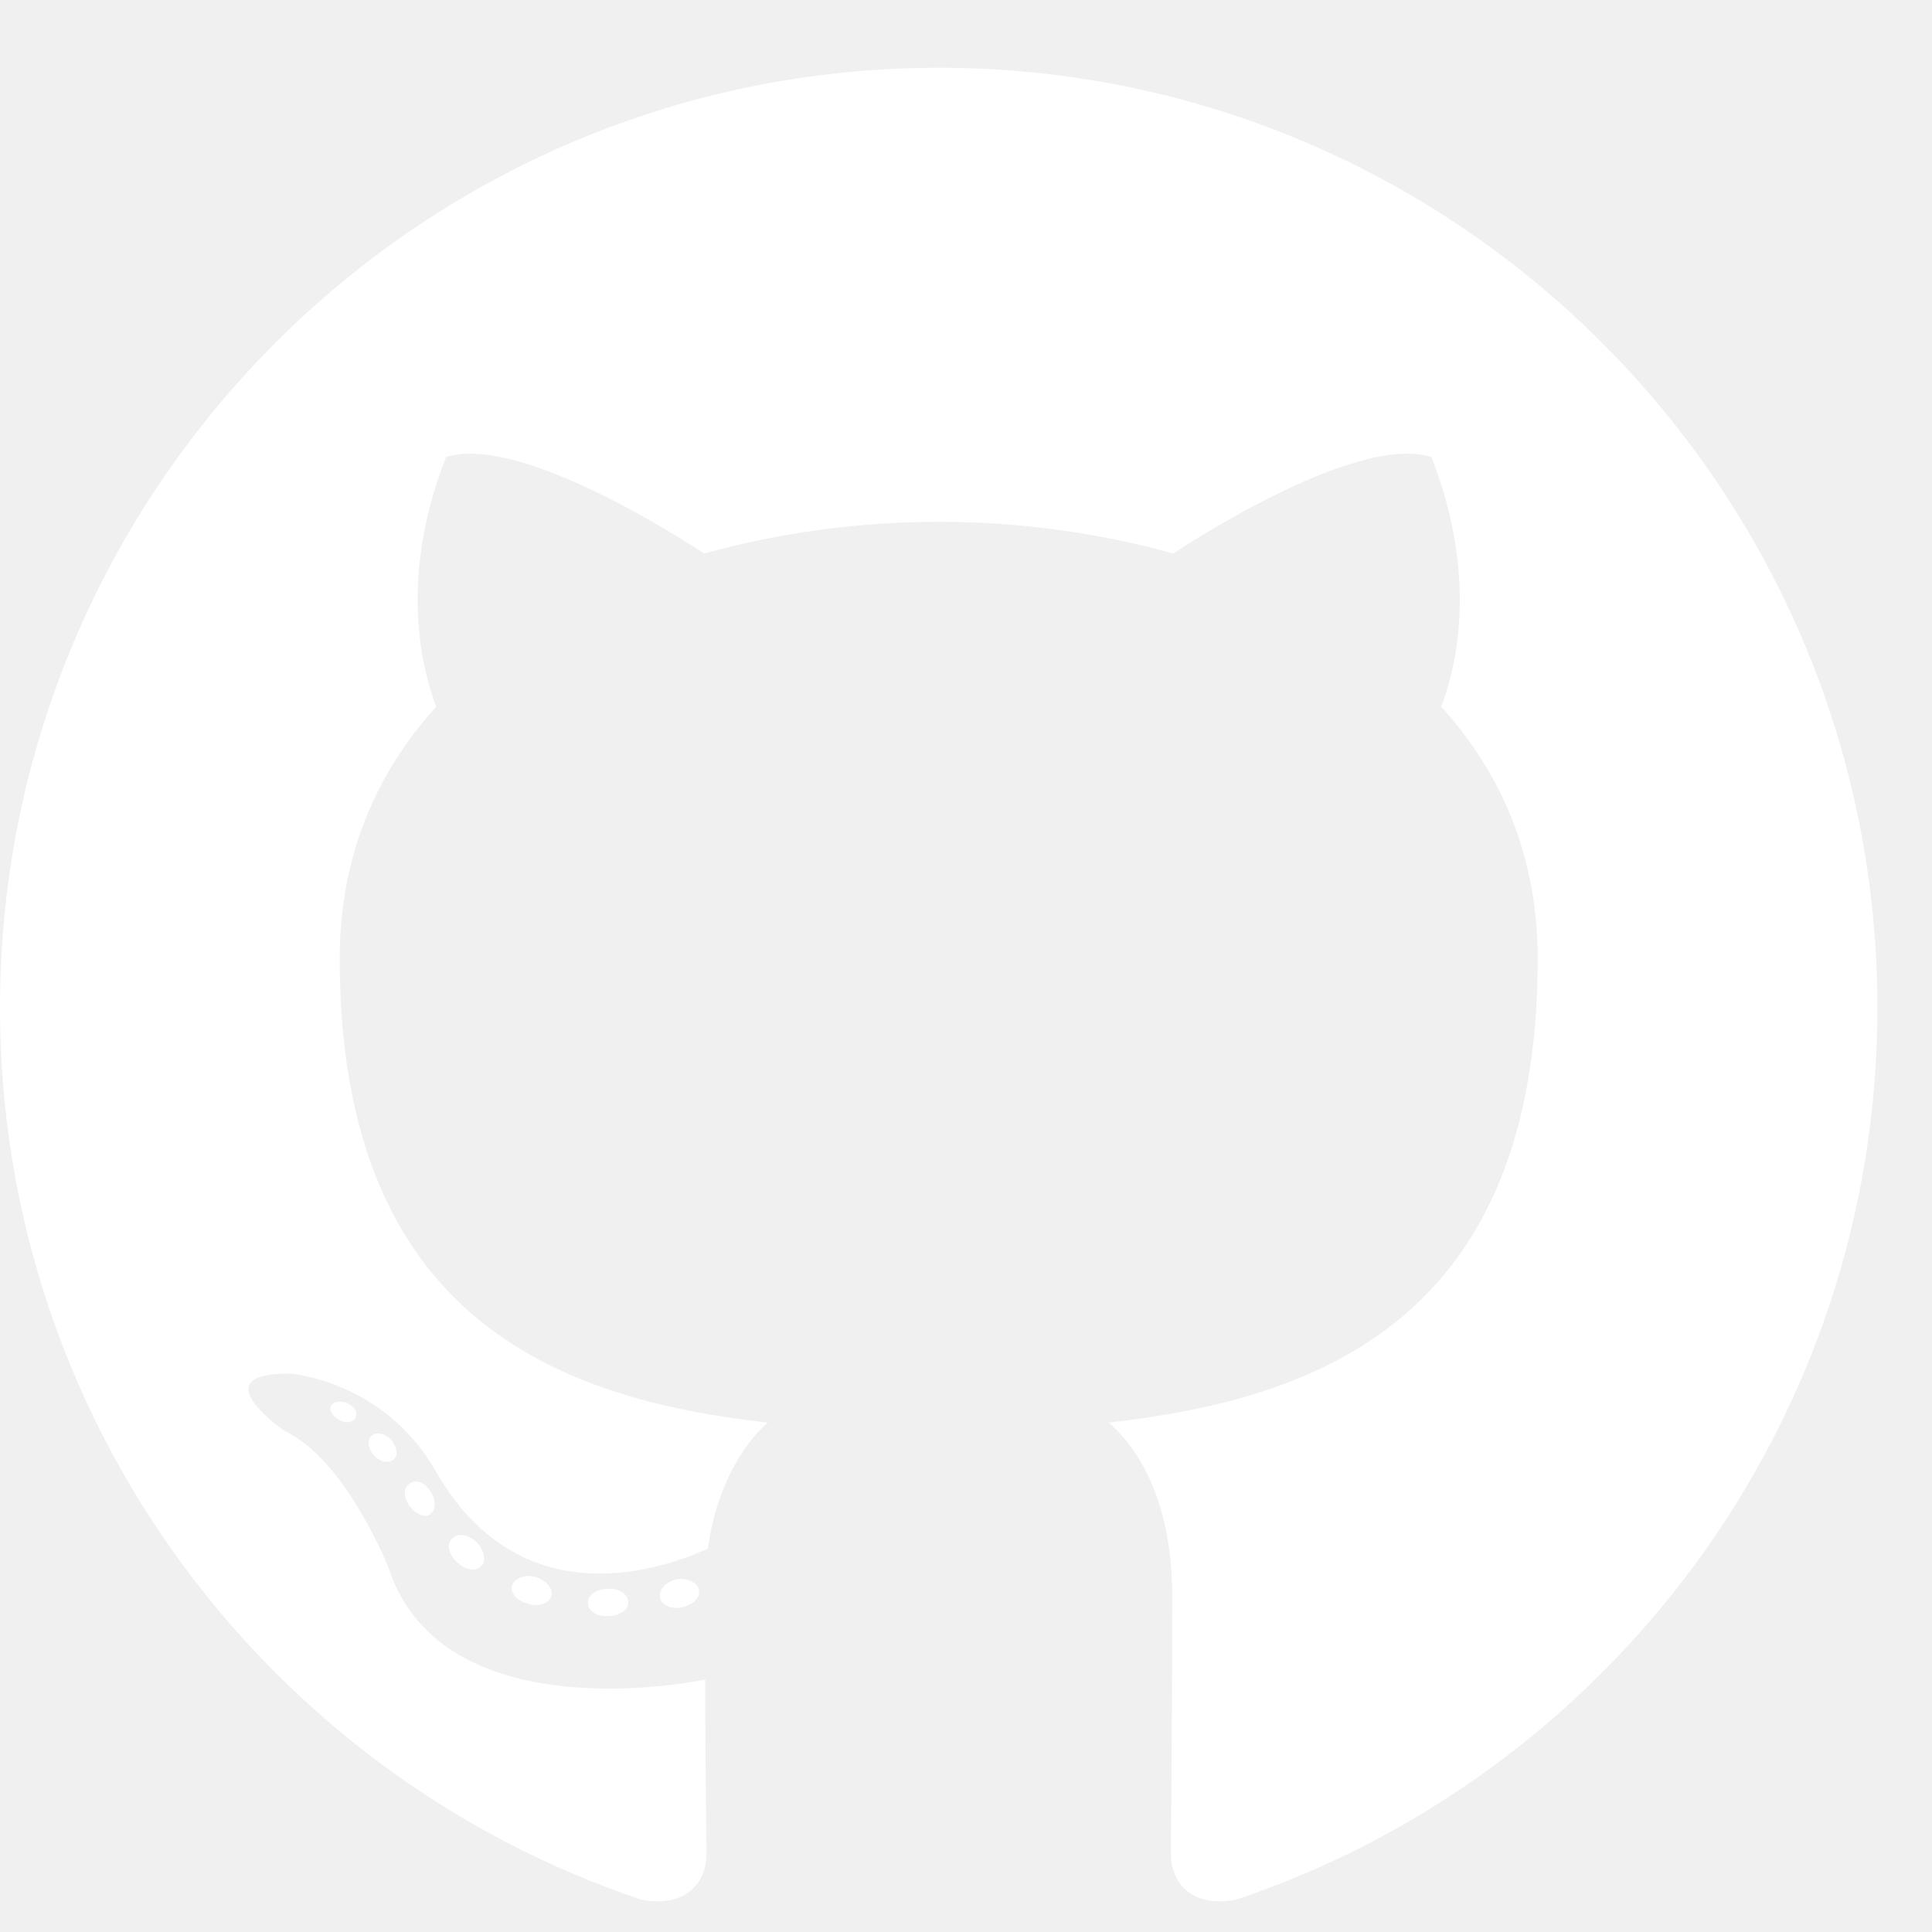
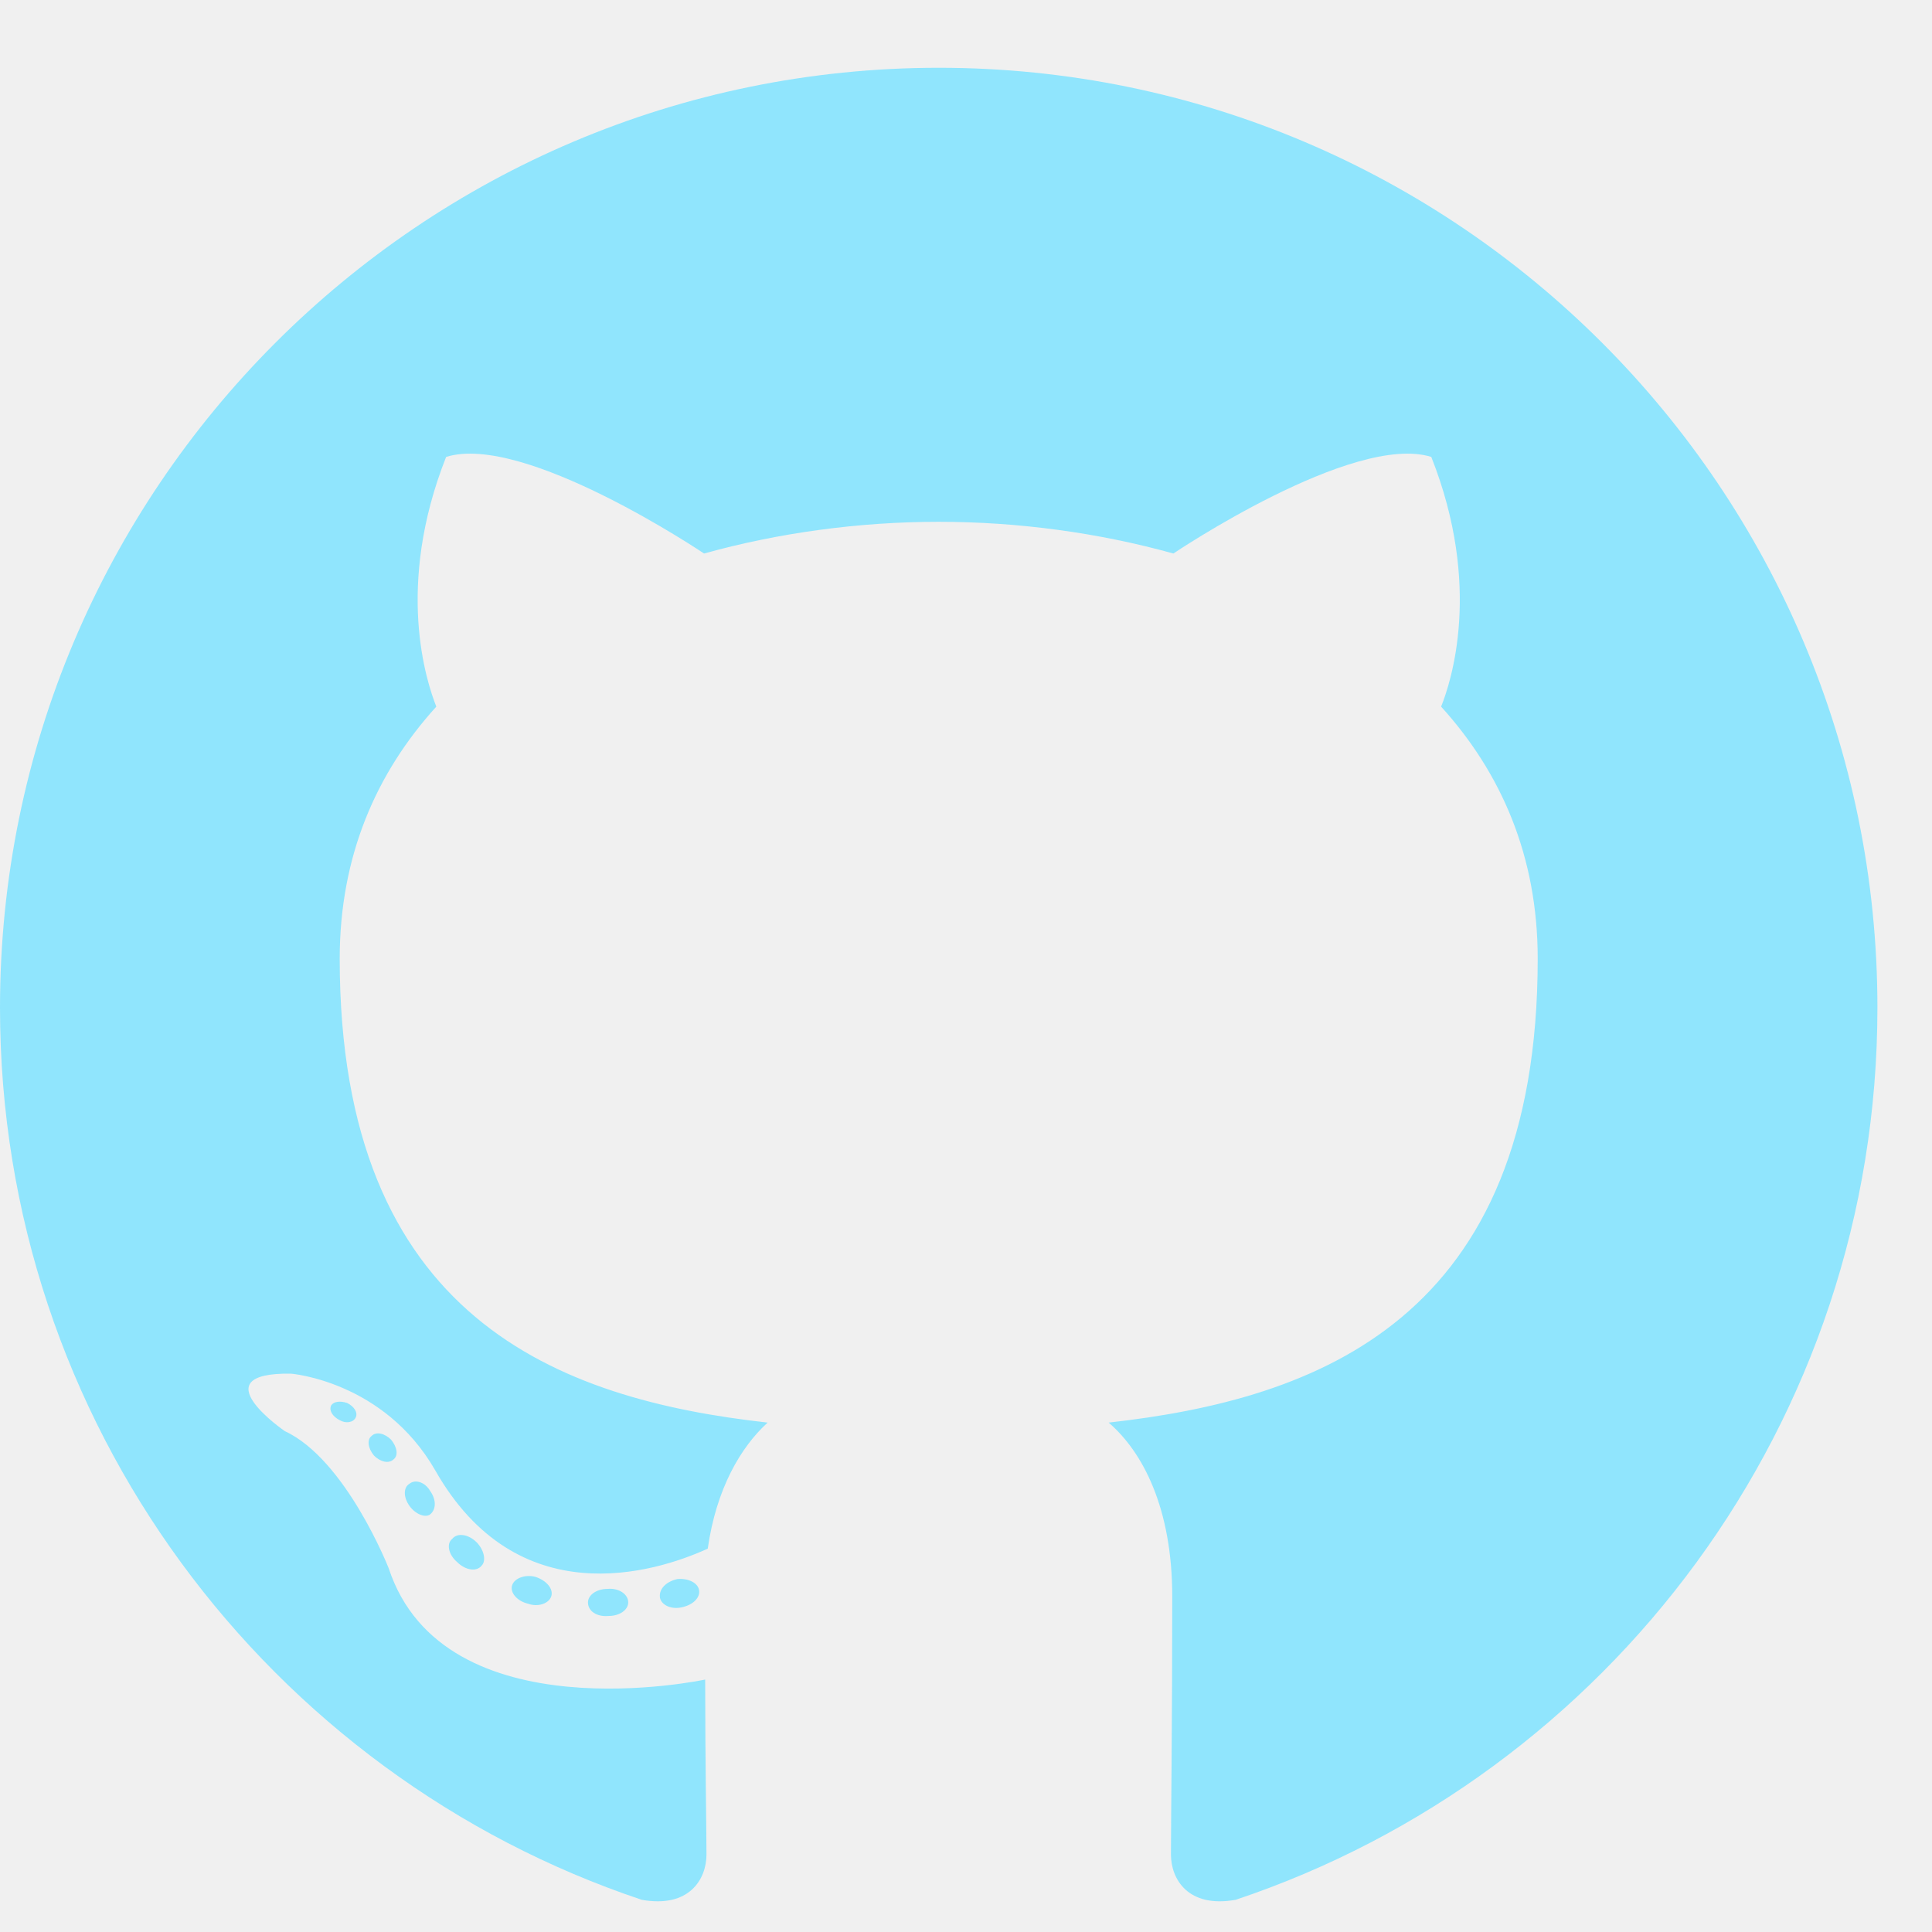
- <svg xmlns="http://www.w3.org/2000/svg" width="18px" height="18px" viewBox="0 0 12 12" version="1.1">
+ <svg xmlns="http://www.w3.org/2000/svg" width="12px" height="12px" viewBox="0 0 12 12" version="1.1">
  <defs />
  <g id="Symbols" stroke="none" stroke-width="1" fill="none" fill-rule="evenodd">
-     <g id="Menu" transform="translate(-1049, -7)" fill="#FFFFFF">
+     <g id="Menu" transform="translate(-1049, -7)" fill="#90E5FD">
      <g id="Group-36">
        <g id="Group-34" transform="translate(1049, 6)">
          <path d="M4.206,10.808 C4.137,10.824 4.092,10.869 4.099,10.923 C4.107,10.968 4.168,10.999 4.236,10.983 C4.305,10.968 4.35,10.923 4.342,10.877 C4.335,10.831 4.274,10.801 4.206,10.808 M3.773,10.869 C3.705,10.869 3.652,10.907 3.652,10.953 C3.652,11.006 3.705,11.044 3.781,11.037 C3.849,11.037 3.902,10.999 3.902,10.953 C3.902,10.9 3.841,10.862 3.773,10.869 M3.325,10.794 C3.264,10.778 3.196,10.801 3.181,10.846 C3.166,10.892 3.212,10.945 3.28,10.961 C3.34,10.983 3.409,10.961 3.424,10.915 C3.439,10.869 3.394,10.816 3.325,10.794 M2.961,10.58 C2.908,10.527 2.839,10.52 2.809,10.558 C2.771,10.588 2.786,10.657 2.839,10.702 C2.892,10.755 2.961,10.763 2.991,10.725 C3.022,10.695 3.006,10.626 2.961,10.58 M2.672,10.261 C2.642,10.208 2.581,10.185 2.543,10.216 C2.505,10.239 2.505,10.299 2.543,10.353 C2.581,10.406 2.642,10.429 2.672,10.406 C2.71,10.375 2.71,10.314 2.672,10.261 M2.429,9.942 C2.391,9.904 2.338,9.889 2.308,9.919 C2.278,9.942 2.285,9.995 2.323,10.041 C2.361,10.079 2.414,10.094 2.445,10.064 C2.475,10.041 2.467,9.988 2.429,9.942 M2.156,9.714 C2.11,9.699 2.072,9.706 2.057,9.729 C2.042,9.76 2.065,9.798 2.11,9.821 C2.148,9.843 2.194,9.836 2.209,9.805 C2.224,9.775 2.202,9.737 2.156,9.714 M11.661,7.259 C11.661,9.836 9.991,12.025 7.675,12.8 C7.379,12.853 7.273,12.671 7.273,12.519 C7.273,12.329 7.281,11.698 7.281,10.915 C7.281,10.368 7.098,10.018 6.886,9.836 C8.184,9.691 9.551,9.197 9.551,6.955 C9.551,6.316 9.323,5.799 8.951,5.389 C9.012,5.237 9.209,4.644 8.89,3.838 C8.404,3.686 7.288,4.438 7.288,4.438 C6.825,4.309 6.324,4.241 5.831,4.241 C5.337,4.241 4.836,4.309 4.373,4.438 C4.373,4.438 3.257,3.686 2.771,3.838 C2.452,4.644 2.65,5.237 2.71,5.389 C2.338,5.799 2.11,6.316 2.11,6.955 C2.11,9.19 3.469,9.691 4.768,9.836 C4.601,9.988 4.449,10.246 4.396,10.619 C4.062,10.771 3.212,11.029 2.703,10.132 C2.384,9.577 1.807,9.532 1.807,9.532 C1.237,9.524 1.769,9.889 1.769,9.889 C2.148,10.064 2.414,10.74 2.414,10.74 C2.756,11.781 4.38,11.432 4.38,11.432 C4.38,11.918 4.388,12.375 4.388,12.519 C4.388,12.671 4.282,12.853 3.986,12.8 C1.67,12.025 0,9.836 0,7.259 C0,4.036 2.612,1.421 5.831,1.421 C9.05,1.421 11.661,4.036 11.661,7.259" id="icon-github" />
        </g>
      </g>
    </g>
  </g>
</svg>
